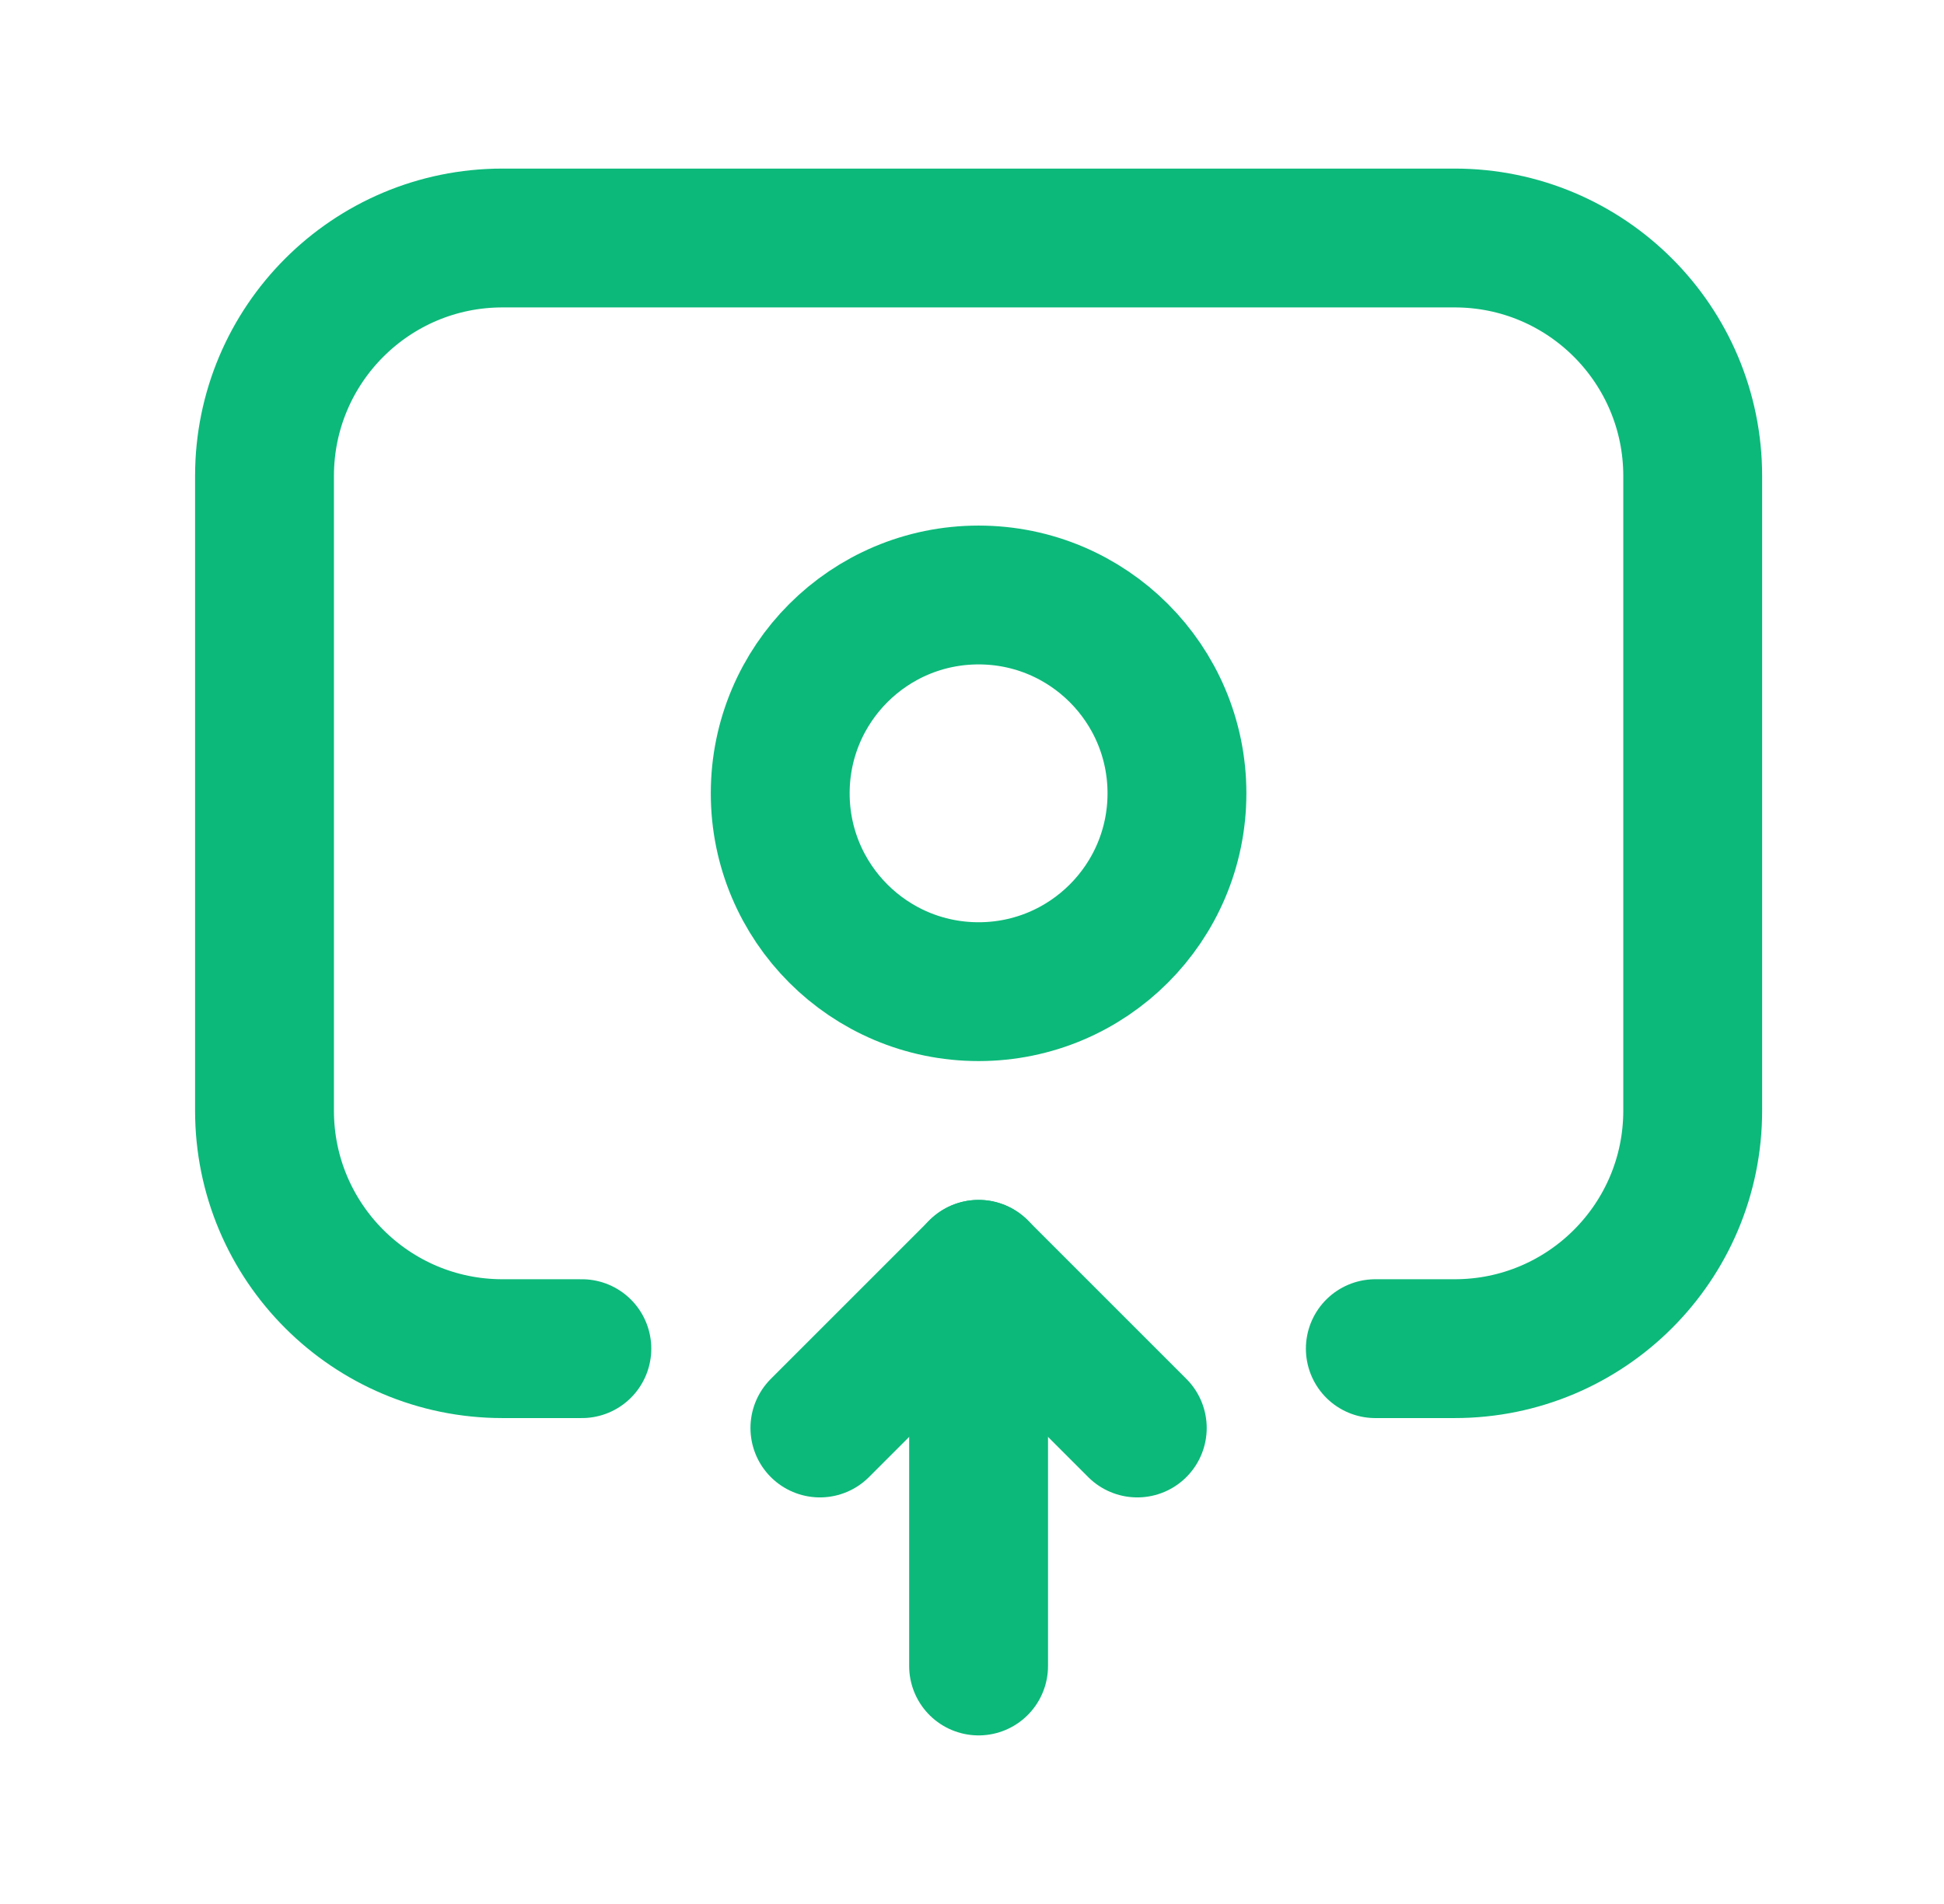
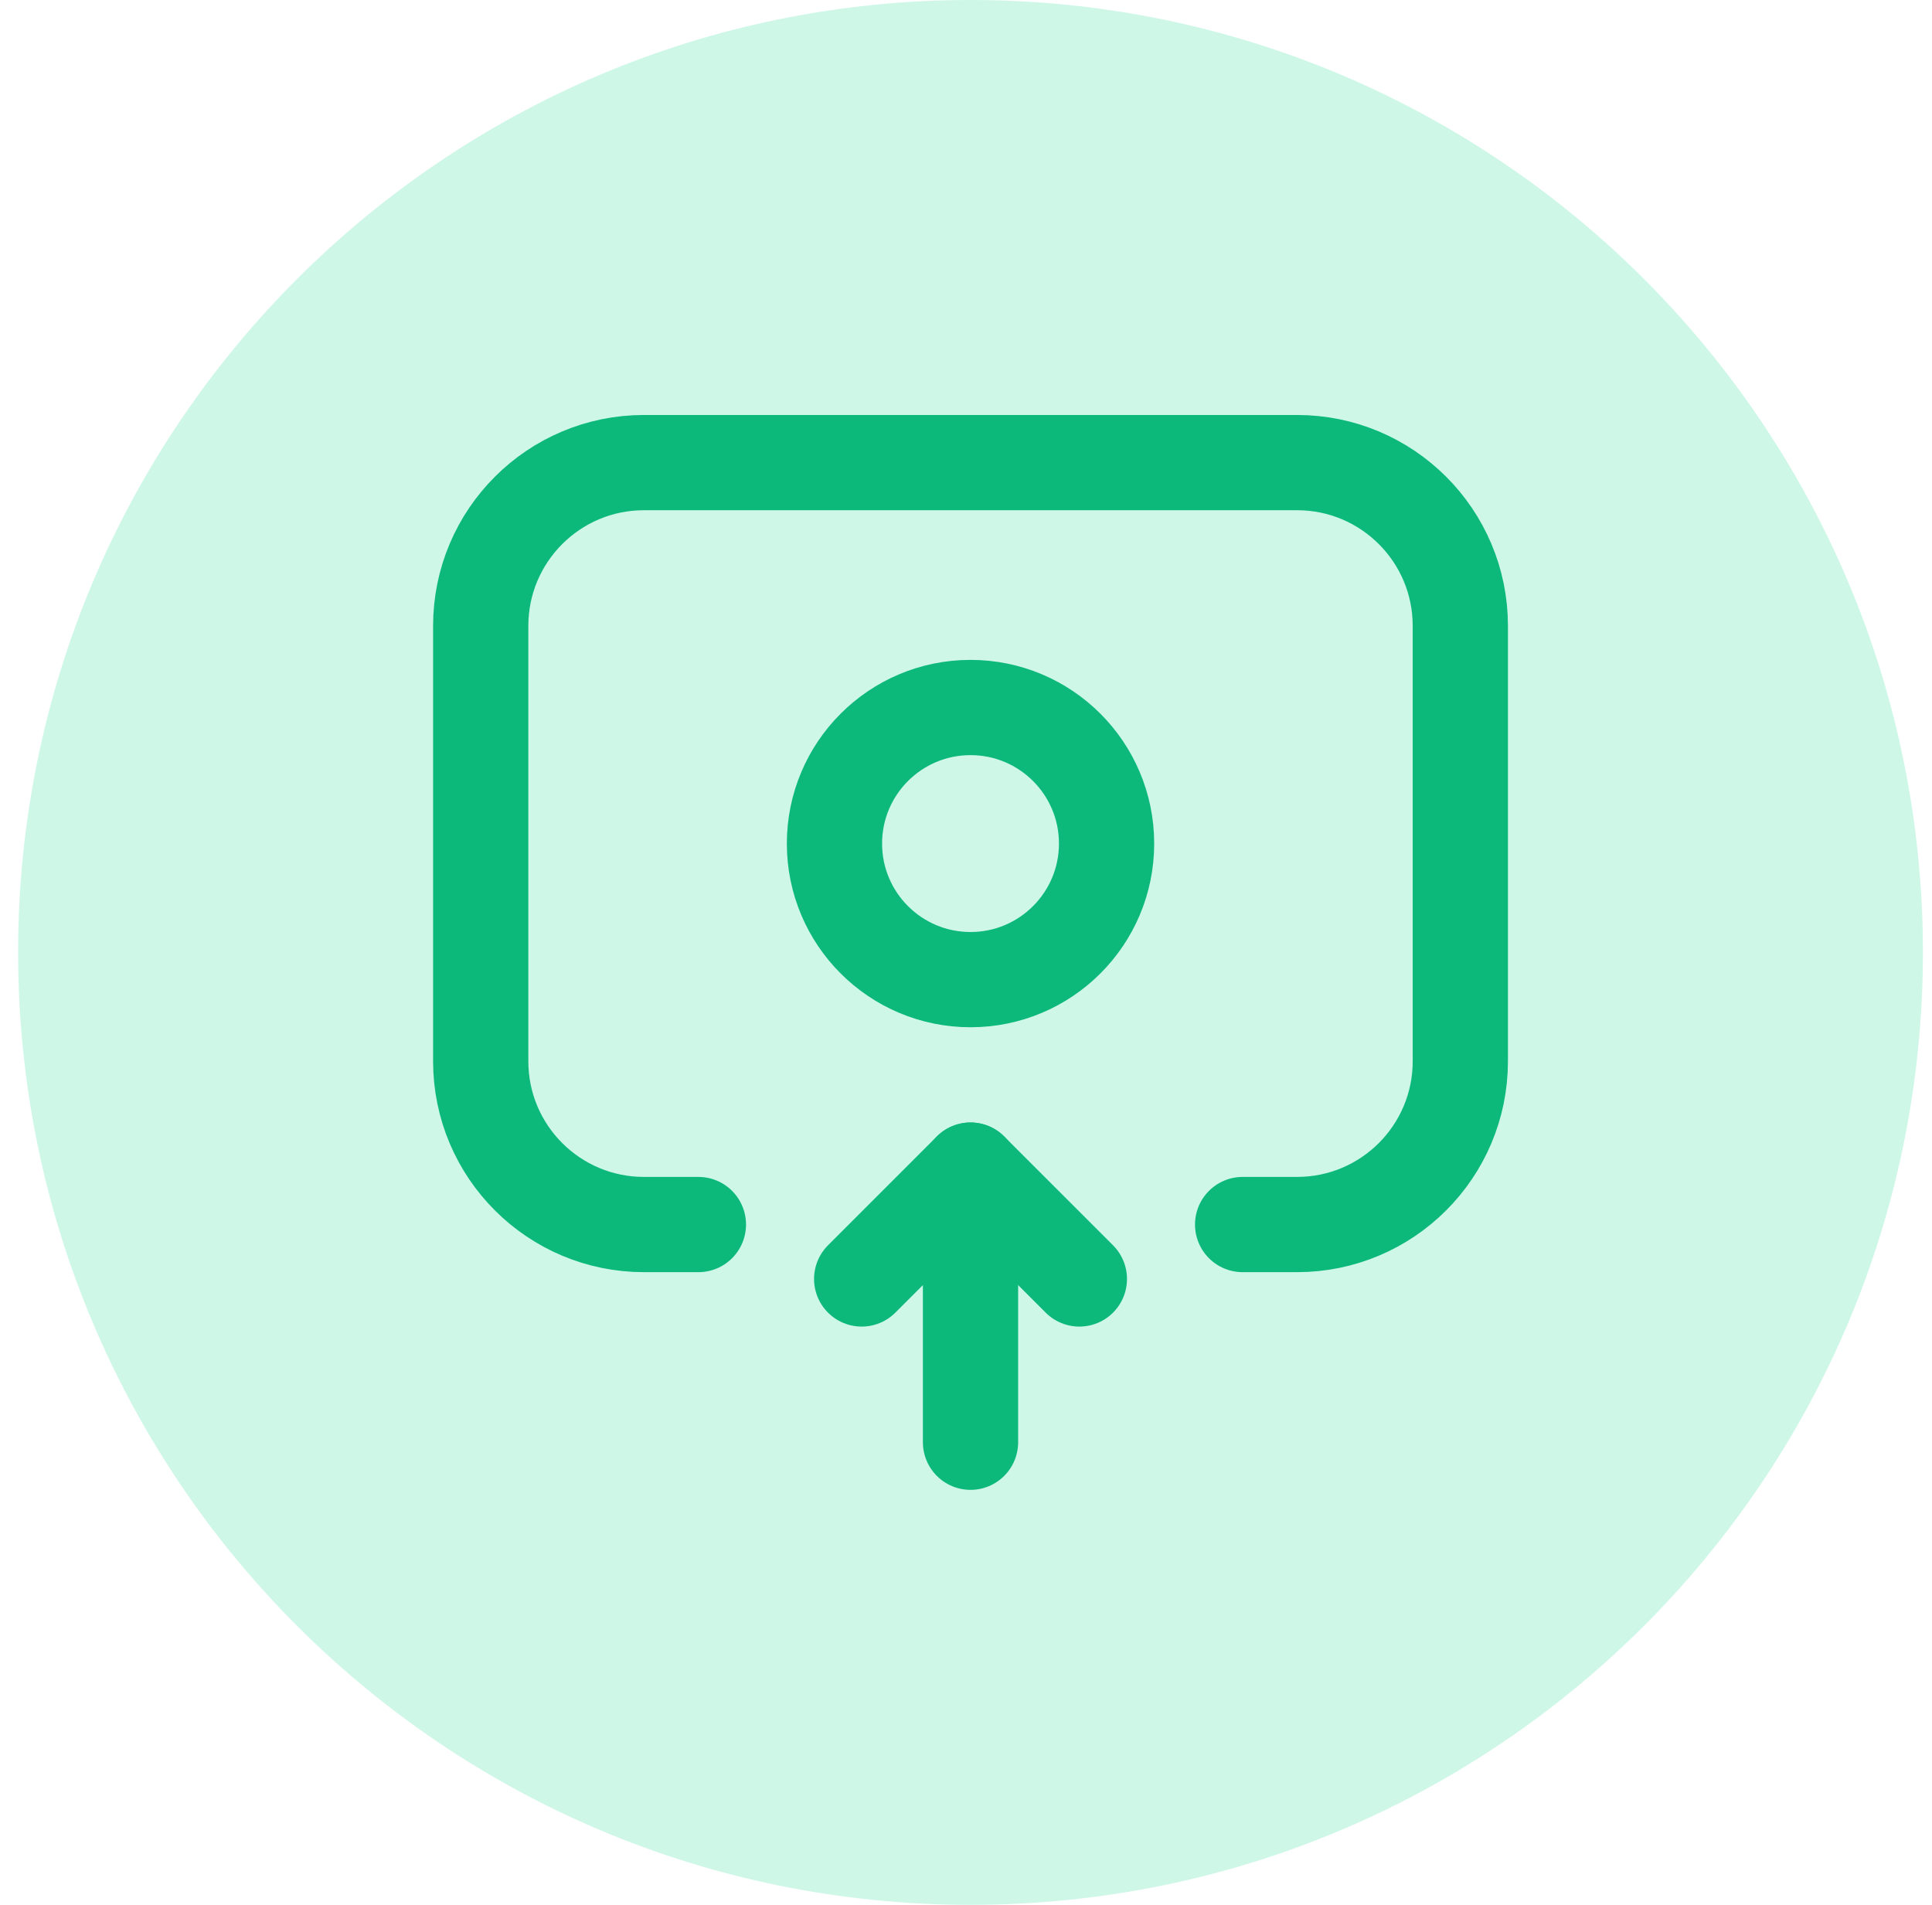
- <svg xmlns="http://www.w3.org/2000/svg" width="49" height="48" viewBox="0 0 49 48" fill="none">
-   <path d="M34.666 34H36.666C39.98 34 42.666 31.314 42.666 28V12C42.666 8.686 39.98 6 36.666 6H12.666C9.353 6 6.667 8.686 6.667 12V28C6.667 31.314 9.353 34 12.666 34H14.666" stroke="#0CB97B" stroke-width="3.5" stroke-linecap="round" stroke-linejoin="round" />
-   <path d="M24.666 42V32" stroke="#0CB97B" stroke-width="3.5" stroke-linecap="round" stroke-linejoin="round" />
-   <path d="M28.666 36L24.666 32L20.666 36" stroke="#0CB97B" stroke-width="3.5" stroke-linecap="round" stroke-linejoin="round" />
-   <circle cx="24.666" cy="20" r="5" stroke="#0CB97B" stroke-width="3.5" stroke-linecap="round" stroke-linejoin="round" />
+ <svg xmlns="http://www.w3.org/2000/svg" width="71" height="70" viewBox="0 0 71 70" fill="none">
+   <circle cx="35.666" cy="35" r="35" fill="#CEF7E8" />
+   <path d="M45.666 45H47.666C50.98 45 53.666 42.314 53.666 39V23C53.666 19.686 50.98 17 47.666 17H23.666C20.353 17 17.666 19.686 17.666 23V39C17.666 42.314 20.353 45 23.666 45H25.666" stroke="#0CB97B" stroke-width="3.5" stroke-linecap="round" stroke-linejoin="round" />
+   <path d="M35.666 53V43" stroke="#0CB97B" stroke-width="3.5" stroke-linecap="round" stroke-linejoin="round" />
+   <path d="M39.666 47L35.666 43L31.666 47" stroke="#0CB97B" stroke-width="3.5" stroke-linecap="round" stroke-linejoin="round" />
+   <circle cx="35.666" cy="31" r="5" stroke="#0CB97B" stroke-width="3.5" stroke-linecap="round" stroke-linejoin="round" />
</svg>
